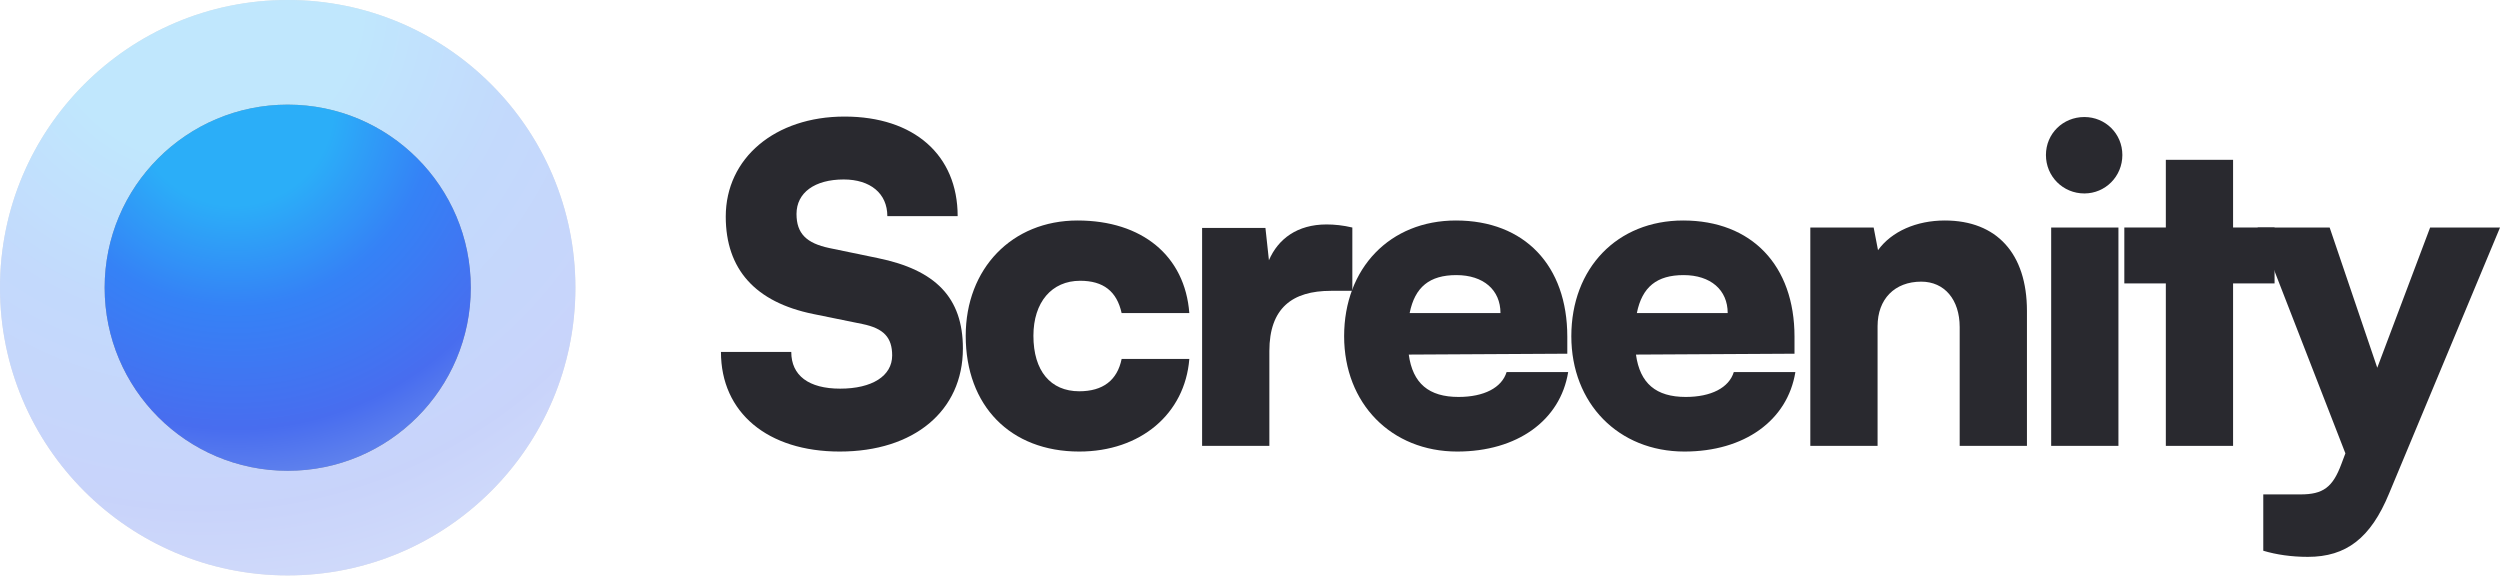
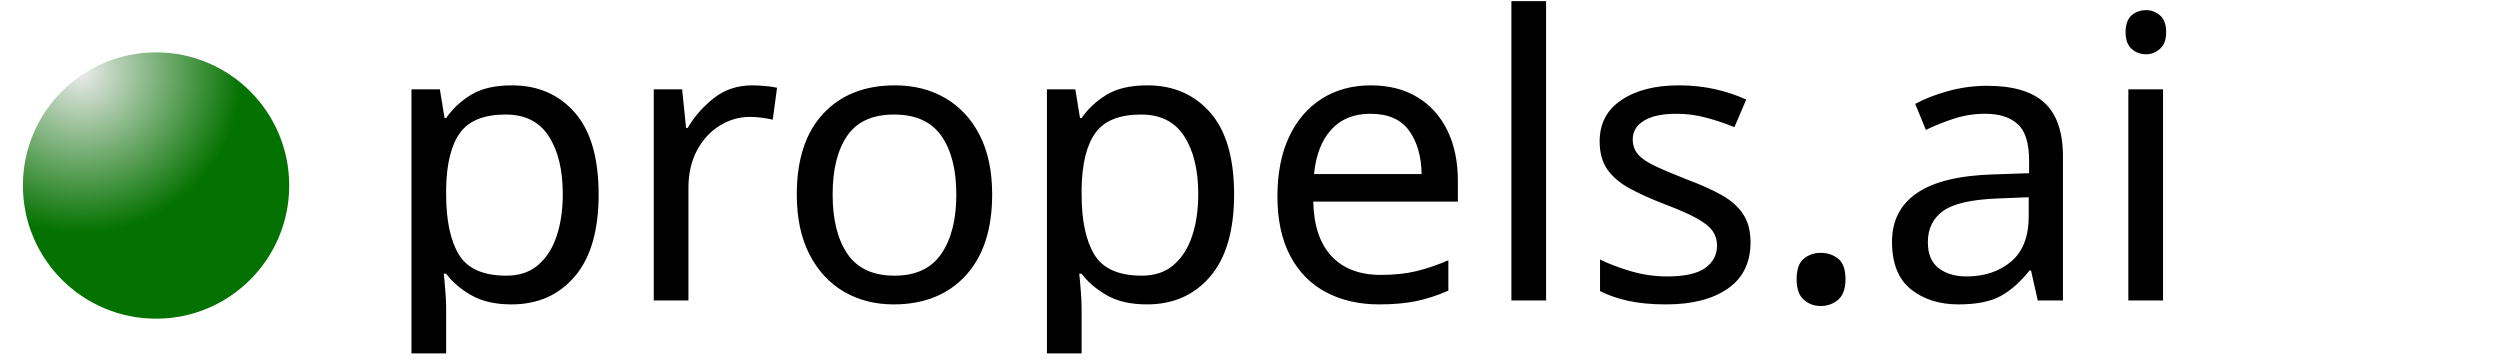
- <svg xmlns="http://www.w3.org/2000/svg" width="126" height="29" viewBox="0 0 126 29" fill="none">
-   <path d="M114.069 27.757V24.918H115.94C117.085 24.918 117.569 24.566 118.009 23.377L118.208 22.849L113.783 11.469H117.415L119.814 18.535L122.478 11.469H126L120.409 24.874C119.484 27.119 118.252 28.066 116.315 28.066C115.5 28.066 114.73 27.956 114.069 27.757Z" fill="#29292F" />
-   <path d="M112.547 22.472H109.158V14.284H107.066V11.466H109.158V8.055H112.547V11.466H114.638V14.284H112.547V22.472Z" fill="#29292F" />
-   <path d="M105.052 9.75C103.974 9.75 103.115 8.892 103.115 7.813C103.115 6.735 103.974 5.898 105.052 5.898C106.109 5.898 106.967 6.735 106.967 7.813C106.967 8.892 106.109 9.75 105.052 9.75ZM103.379 22.473V11.467H106.769V22.473H103.379Z" fill="#29292F" />
-   <path d="M94.63 22.471H91.24V11.466H94.432L94.652 12.61C95.334 11.664 96.589 11.113 98.02 11.113C100.639 11.113 102.158 12.786 102.158 15.67V22.471H98.768V16.484C98.768 15.097 97.998 14.195 96.831 14.195C95.489 14.195 94.63 15.075 94.63 16.44V22.471Z" fill="#29292F" />
-   <path d="M84.896 22.758C81.573 22.758 79.195 20.336 79.195 16.946C79.195 13.513 81.507 11.113 84.83 11.113C88.286 11.113 90.443 13.38 90.443 16.968V17.827L82.453 17.871C82.651 19.324 83.466 20.006 84.962 20.006C86.239 20.006 87.141 19.544 87.384 18.751H90.487C90.091 21.195 87.912 22.758 84.896 22.758ZM84.852 13.865C83.51 13.865 82.761 14.459 82.497 15.78H87.076C87.076 14.613 86.217 13.865 84.852 13.865Z" fill="#29292F" />
-   <path d="M73.445 22.758C70.121 22.758 67.744 20.336 67.744 16.946C67.744 13.513 70.055 11.113 73.379 11.113C76.835 11.113 78.992 13.38 78.992 16.968V17.827L71.002 17.871C71.2 19.324 72.014 20.006 73.511 20.006C74.788 20.006 75.69 19.544 75.933 18.751H79.036C78.64 21.195 76.461 22.758 73.445 22.758ZM73.401 13.865C72.058 13.865 71.31 14.459 71.046 15.78H75.624C75.624 14.613 74.766 13.865 73.401 13.865Z" fill="#29292F" />
-   <path d="M68.158 11.467V14.658H67.079C65.142 14.658 63.976 15.517 63.976 17.696V22.472H60.586V11.489H63.778L63.954 13.117C64.416 12.039 65.385 11.312 66.859 11.312C67.255 11.312 67.696 11.357 68.158 11.467Z" fill="#29292F" />
-   <path d="M48.672 16.924C48.672 13.535 51.005 11.113 54.307 11.113C57.565 11.113 59.722 12.896 59.942 15.78H56.53C56.288 14.679 55.606 14.151 54.439 14.151C53.008 14.151 52.084 15.229 52.084 16.924C52.084 18.685 52.942 19.72 54.395 19.72C55.584 19.72 56.31 19.17 56.53 18.091H59.942C59.722 20.864 57.477 22.758 54.395 22.758C50.917 22.758 48.672 20.446 48.672 16.924Z" fill="#29292F" />
-   <path d="M36.578 10.916C36.578 7.966 39.065 5.875 42.565 5.875C46.065 5.875 48.266 7.812 48.266 10.894H44.722C44.722 9.749 43.864 9.045 42.521 9.045C41.068 9.045 40.144 9.705 40.144 10.784C40.144 11.774 40.65 12.258 41.795 12.501L44.238 13.007C47.144 13.601 48.53 14.988 48.53 17.563C48.53 20.711 46.065 22.758 42.323 22.758C38.691 22.758 36.336 20.799 36.336 17.739H39.88C39.88 18.928 40.76 19.588 42.345 19.588C43.952 19.588 44.965 18.95 44.965 17.915C44.965 17.013 44.546 16.551 43.468 16.331L40.98 15.824C38.075 15.23 36.578 13.579 36.578 10.916Z" fill="#29292F" />
-   <g opacity="0.3">
-     <circle cx="14.5" cy="14.5" r="14.5" fill="#9D9D9D" />
-     <circle cx="14.5" cy="14.5" r="14.5" fill="url(#paint0_radial_3031_1227)" />
+ <svg xmlns="http://www.w3.org/2000/svg" width="100%" height="100%" viewBox="0 0 200 29" version="1.1" xml:space="preserve" style="fill-rule:evenodd;clip-rule:evenodd;stroke-linejoin:round;stroke-miterlimit:2;">
+   <g id="Artboard1" transform="matrix(0.097554,0,0,0.0188802,-100,-14.5)">
+     <rect x="0" y="0" width="2048" height="1536" style="fill:none;" />
+     <g transform="matrix(1,0,0,1,1028.62,729.3)">
+       <clipPath id="_clip1">
+         <rect x="0" y="0" width="2048" height="1536" />
+       </clipPath>
+       <g clip-path="url(#_clip1)">
+         <g transform="matrix(2.54796,0,0,6.57642,-1580.5,-4363.77)">
+           <g transform="matrix(1.32079,0,0,2.64408,740.565,863.037)">
+             <text x="0px" y="0px" style="font-family:'Krungthep';font-size:96px;">propels.ai</text>
+           </g>
+           <g transform="matrix(0.545048,0,0,1.09113,343.742,-44.8603)">
+             <circle cx="597.001" cy="764.188" r="78.629" style="fill:url(#_Radial2);" />
+           </g>
+         </g>
+       </g>
+     </g>
  </g>
-   <circle cx="14.501" cy="14.501" r="9.227" fill="#9D9D9D" />
-   <circle cx="14.501" cy="14.501" r="9.227" fill="url(#paint1_radial_3031_1227)" />
  <defs>
-     <radialGradient id="paint0_radial_3031_1227" cx="0" cy="0" r="1" gradientUnits="userSpaceOnUse" gradientTransform="translate(10.2785) rotate(81.7628) scale(34.5116 34.2998)">
-       <stop offset="0.231" stop-color="#2BAEF8" />
-       <stop offset="0.464" stop-color="#3582F6" />
-       <stop offset="0.745" stop-color="#486DEF" />
-       <stop offset="1" stop-color="#7B9AEA" />
-     </radialGradient>
-     <radialGradient id="paint1_radial_3031_1227" cx="0" cy="0" r="1" gradientUnits="userSpaceOnUse" gradientTransform="translate(11.8143 5.27344) rotate(81.7628) scale(21.9619 21.8271)">
-       <stop offset="0.231" stop-color="#2BAEF8" />
-       <stop offset="0.464" stop-color="#3582F6" />
-       <stop offset="0.745" stop-color="#486DEF" />
-       <stop offset="1" stop-color="#7B9AEA" />
+     <radialGradient id="_Radial2" cx="0" cy="0" r="1" gradientUnits="userSpaceOnUse" gradientTransform="matrix(60.6949,73.2974,-73.2974,60.6949,552.578,697.156)">
+       <stop offset="0" style="stop-color:rgb(235,235,235);stop-opacity:1" />
+       <stop offset="1" style="stop-color:rgb(4,114,0);stop-opacity:1" />
    </radialGradient>
  </defs>
</svg>
